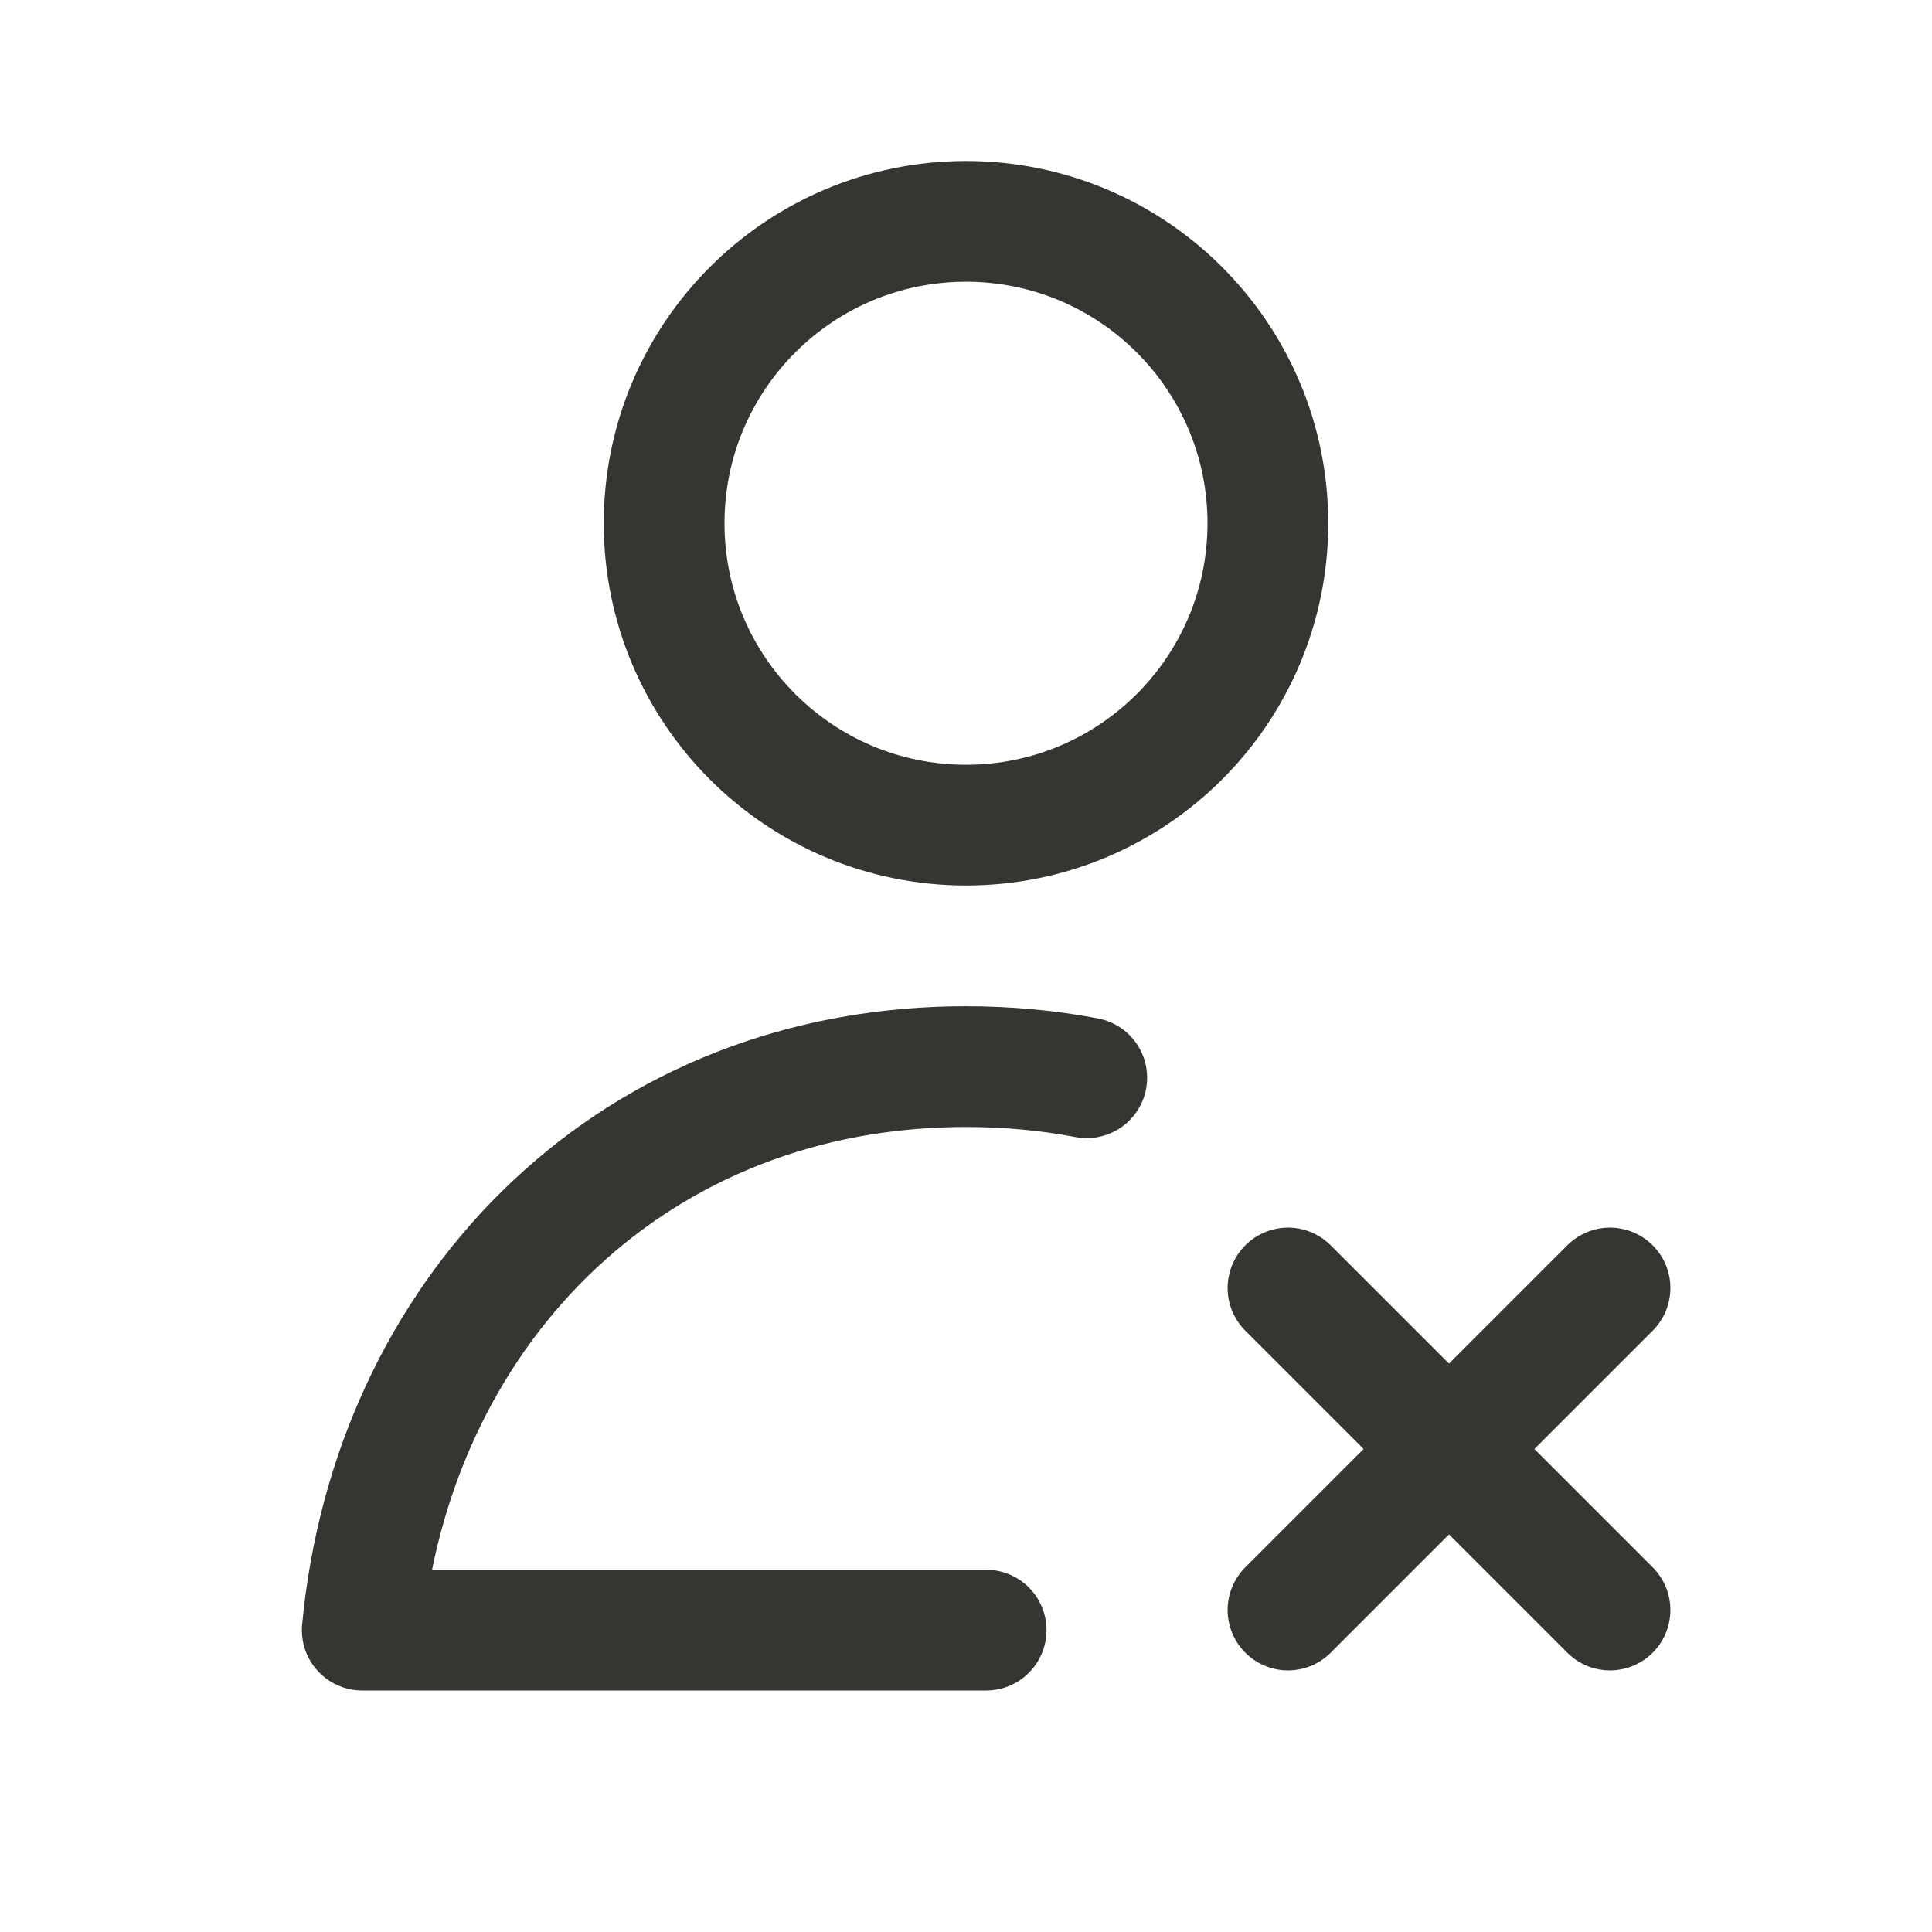
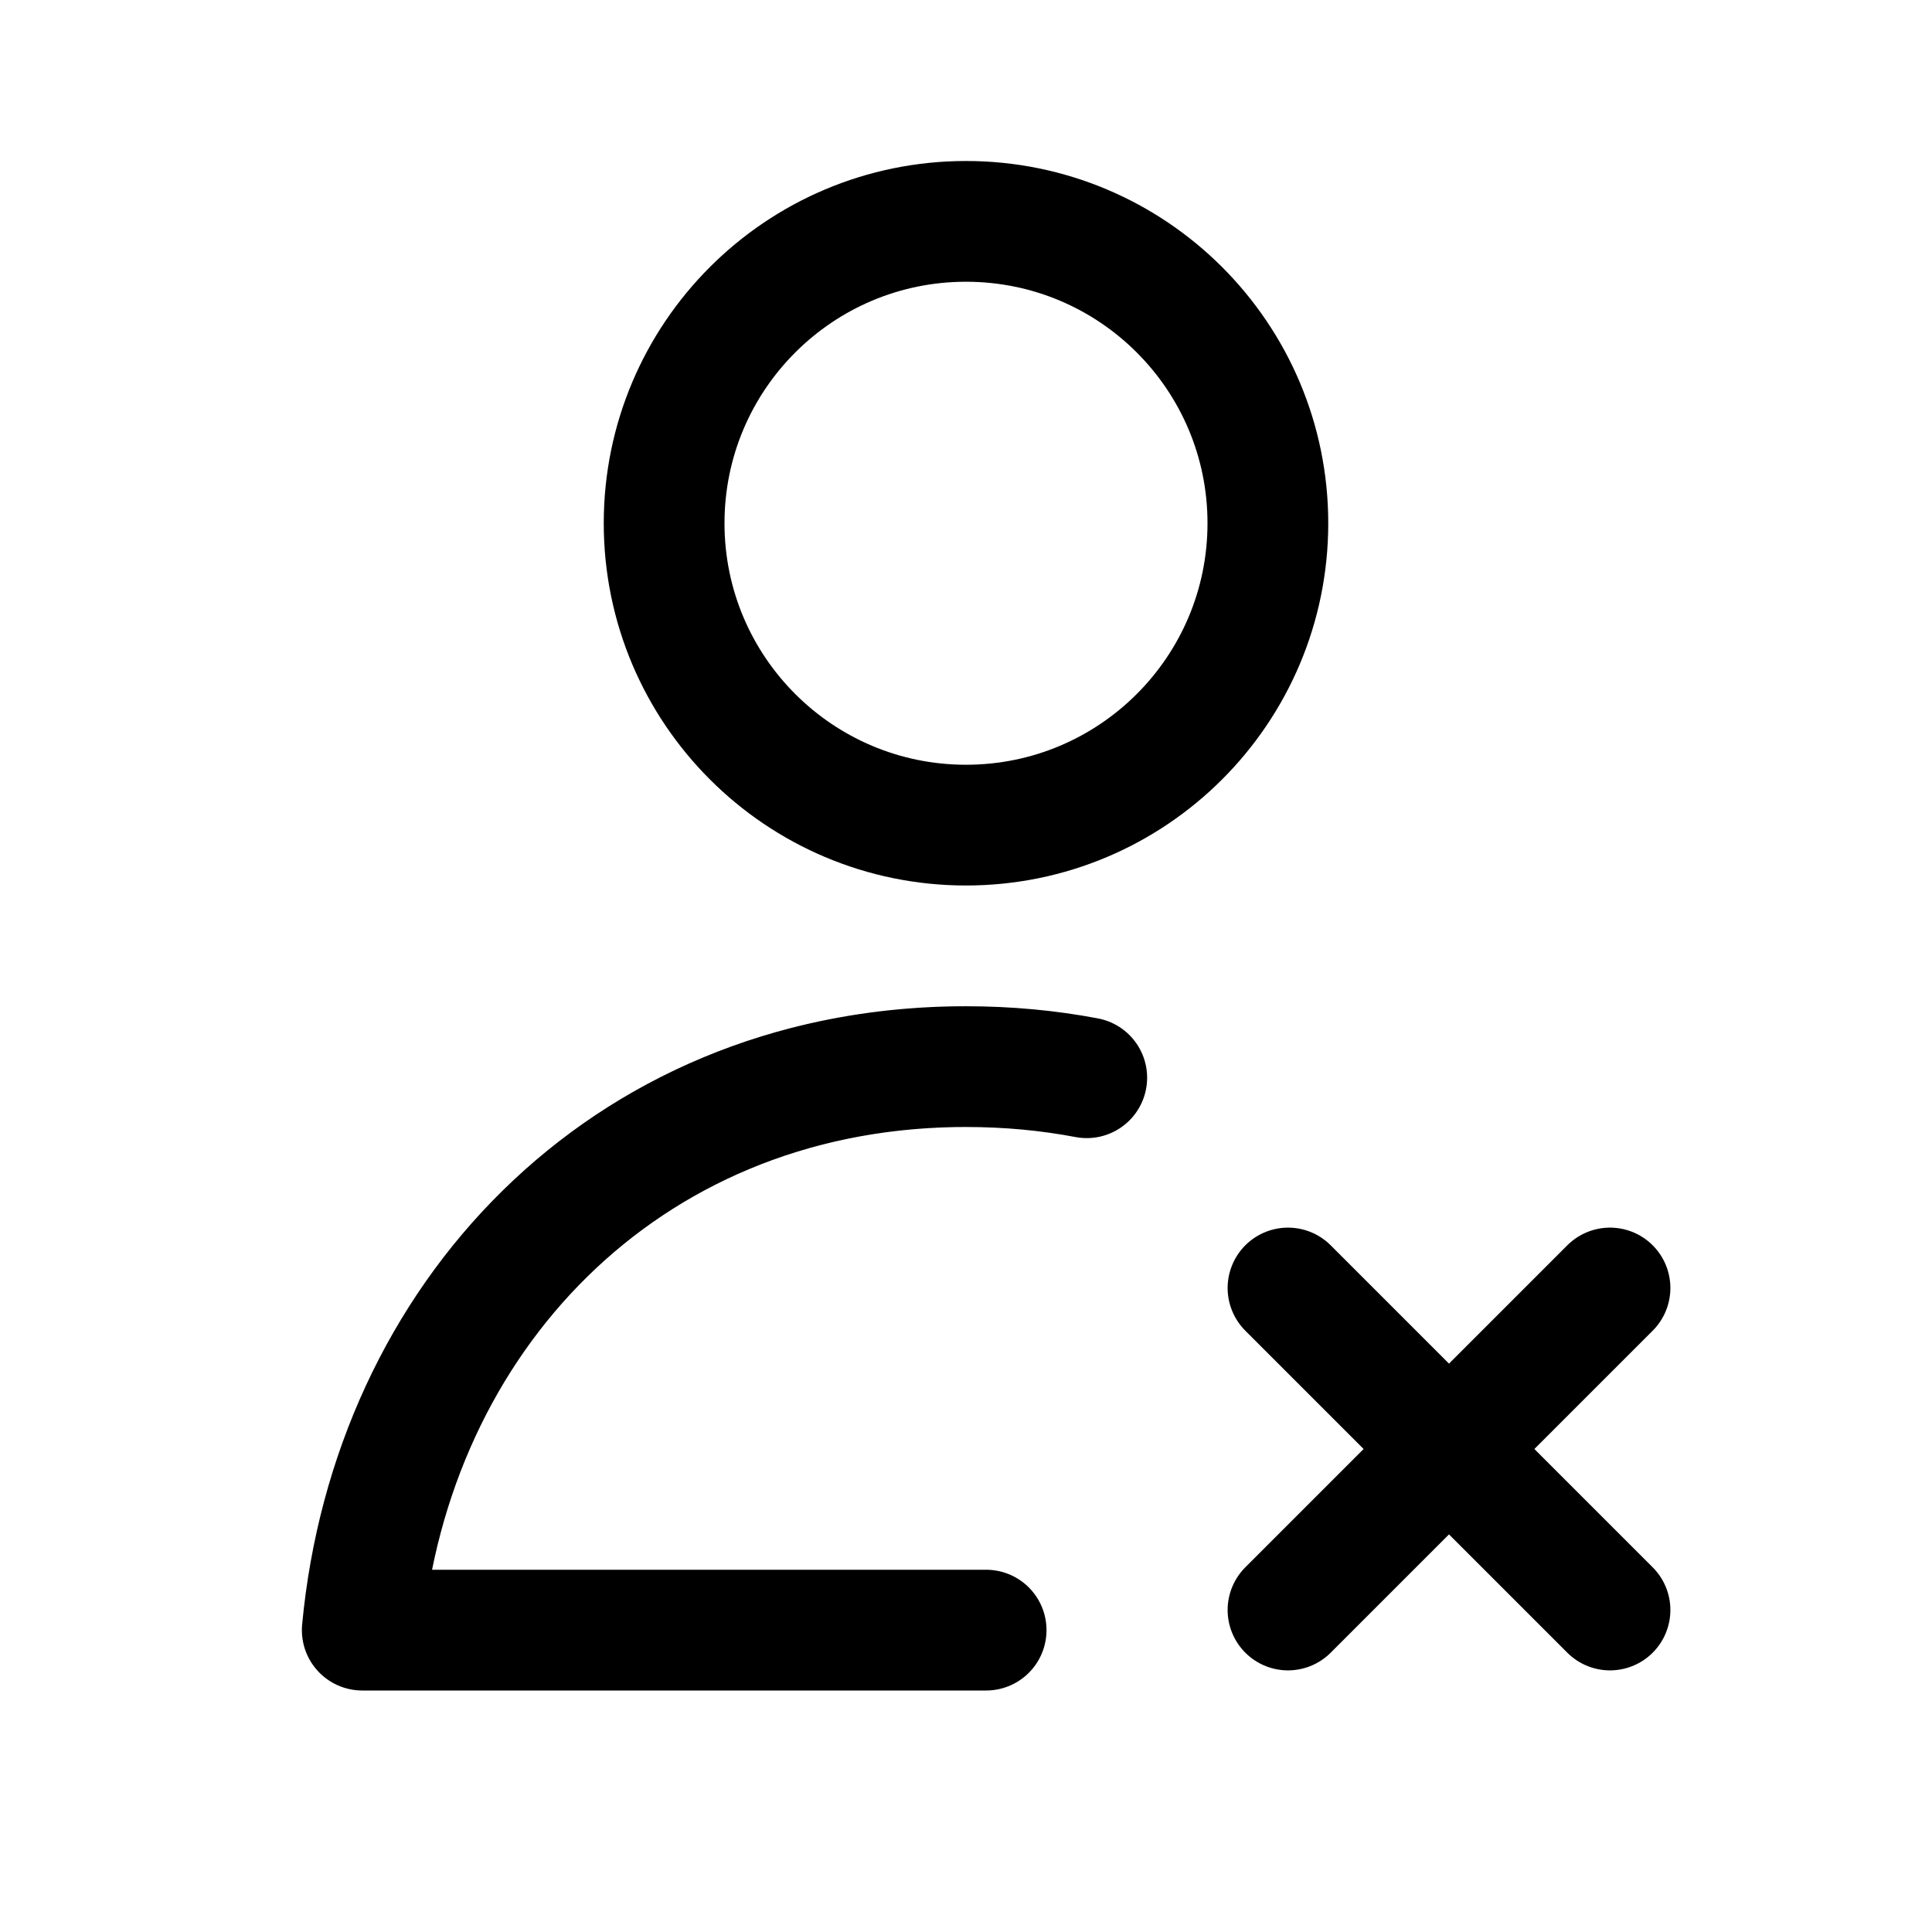
<svg xmlns="http://www.w3.org/2000/svg" width="24" height="24" viewBox="0 0 24 24" fill="none">
-   <path d="M20 16L18 18M18 18L16 20M18 18L16 16M18 18L20 20M11.852 13.251C7.741 13.323 4.865 16.372 4.5 20.25H12.25M11.852 13.251C11.901 13.25 11.951 13.25 12 13.25C12.52 13.25 13.021 13.297 13.5 13.388M11.852 13.251C11.202 13.263 10.583 13.348 10 13.5M15.75 6.5C15.75 8.571 14.071 10.25 12 10.25C9.929 10.25 8.25 8.571 8.25 6.5C8.25 4.429 9.929 2.75 12 2.75C14.071 2.75 15.75 4.429 15.75 6.5Z" stroke="#353531" stroke-width="1.5" stroke-linecap="round" stroke-linejoin="round" />
+   <path d="M20 16L18 18M18 18L16 20M18 18L16 16M18 18L20 20M11.852 13.251C7.741 13.323 4.865 16.372 4.5 20.25H12.25M11.852 13.251C11.901 13.25 11.951 13.25 12 13.25C12.52 13.25 13.021 13.297 13.5 13.388M11.852 13.251C11.202 13.263 10.583 13.348 10 13.5M15.75 6.5C15.75 8.571 14.071 10.25 12 10.25C9.929 10.25 8.25 8.571 8.25 6.5C8.25 4.429 9.929 2.75 12 2.75C14.071 2.75 15.75 4.429 15.75 6.5Z" stroke="currentColor" stroke-width="1.5" stroke-linecap="round" stroke-linejoin="round" />
</svg>
